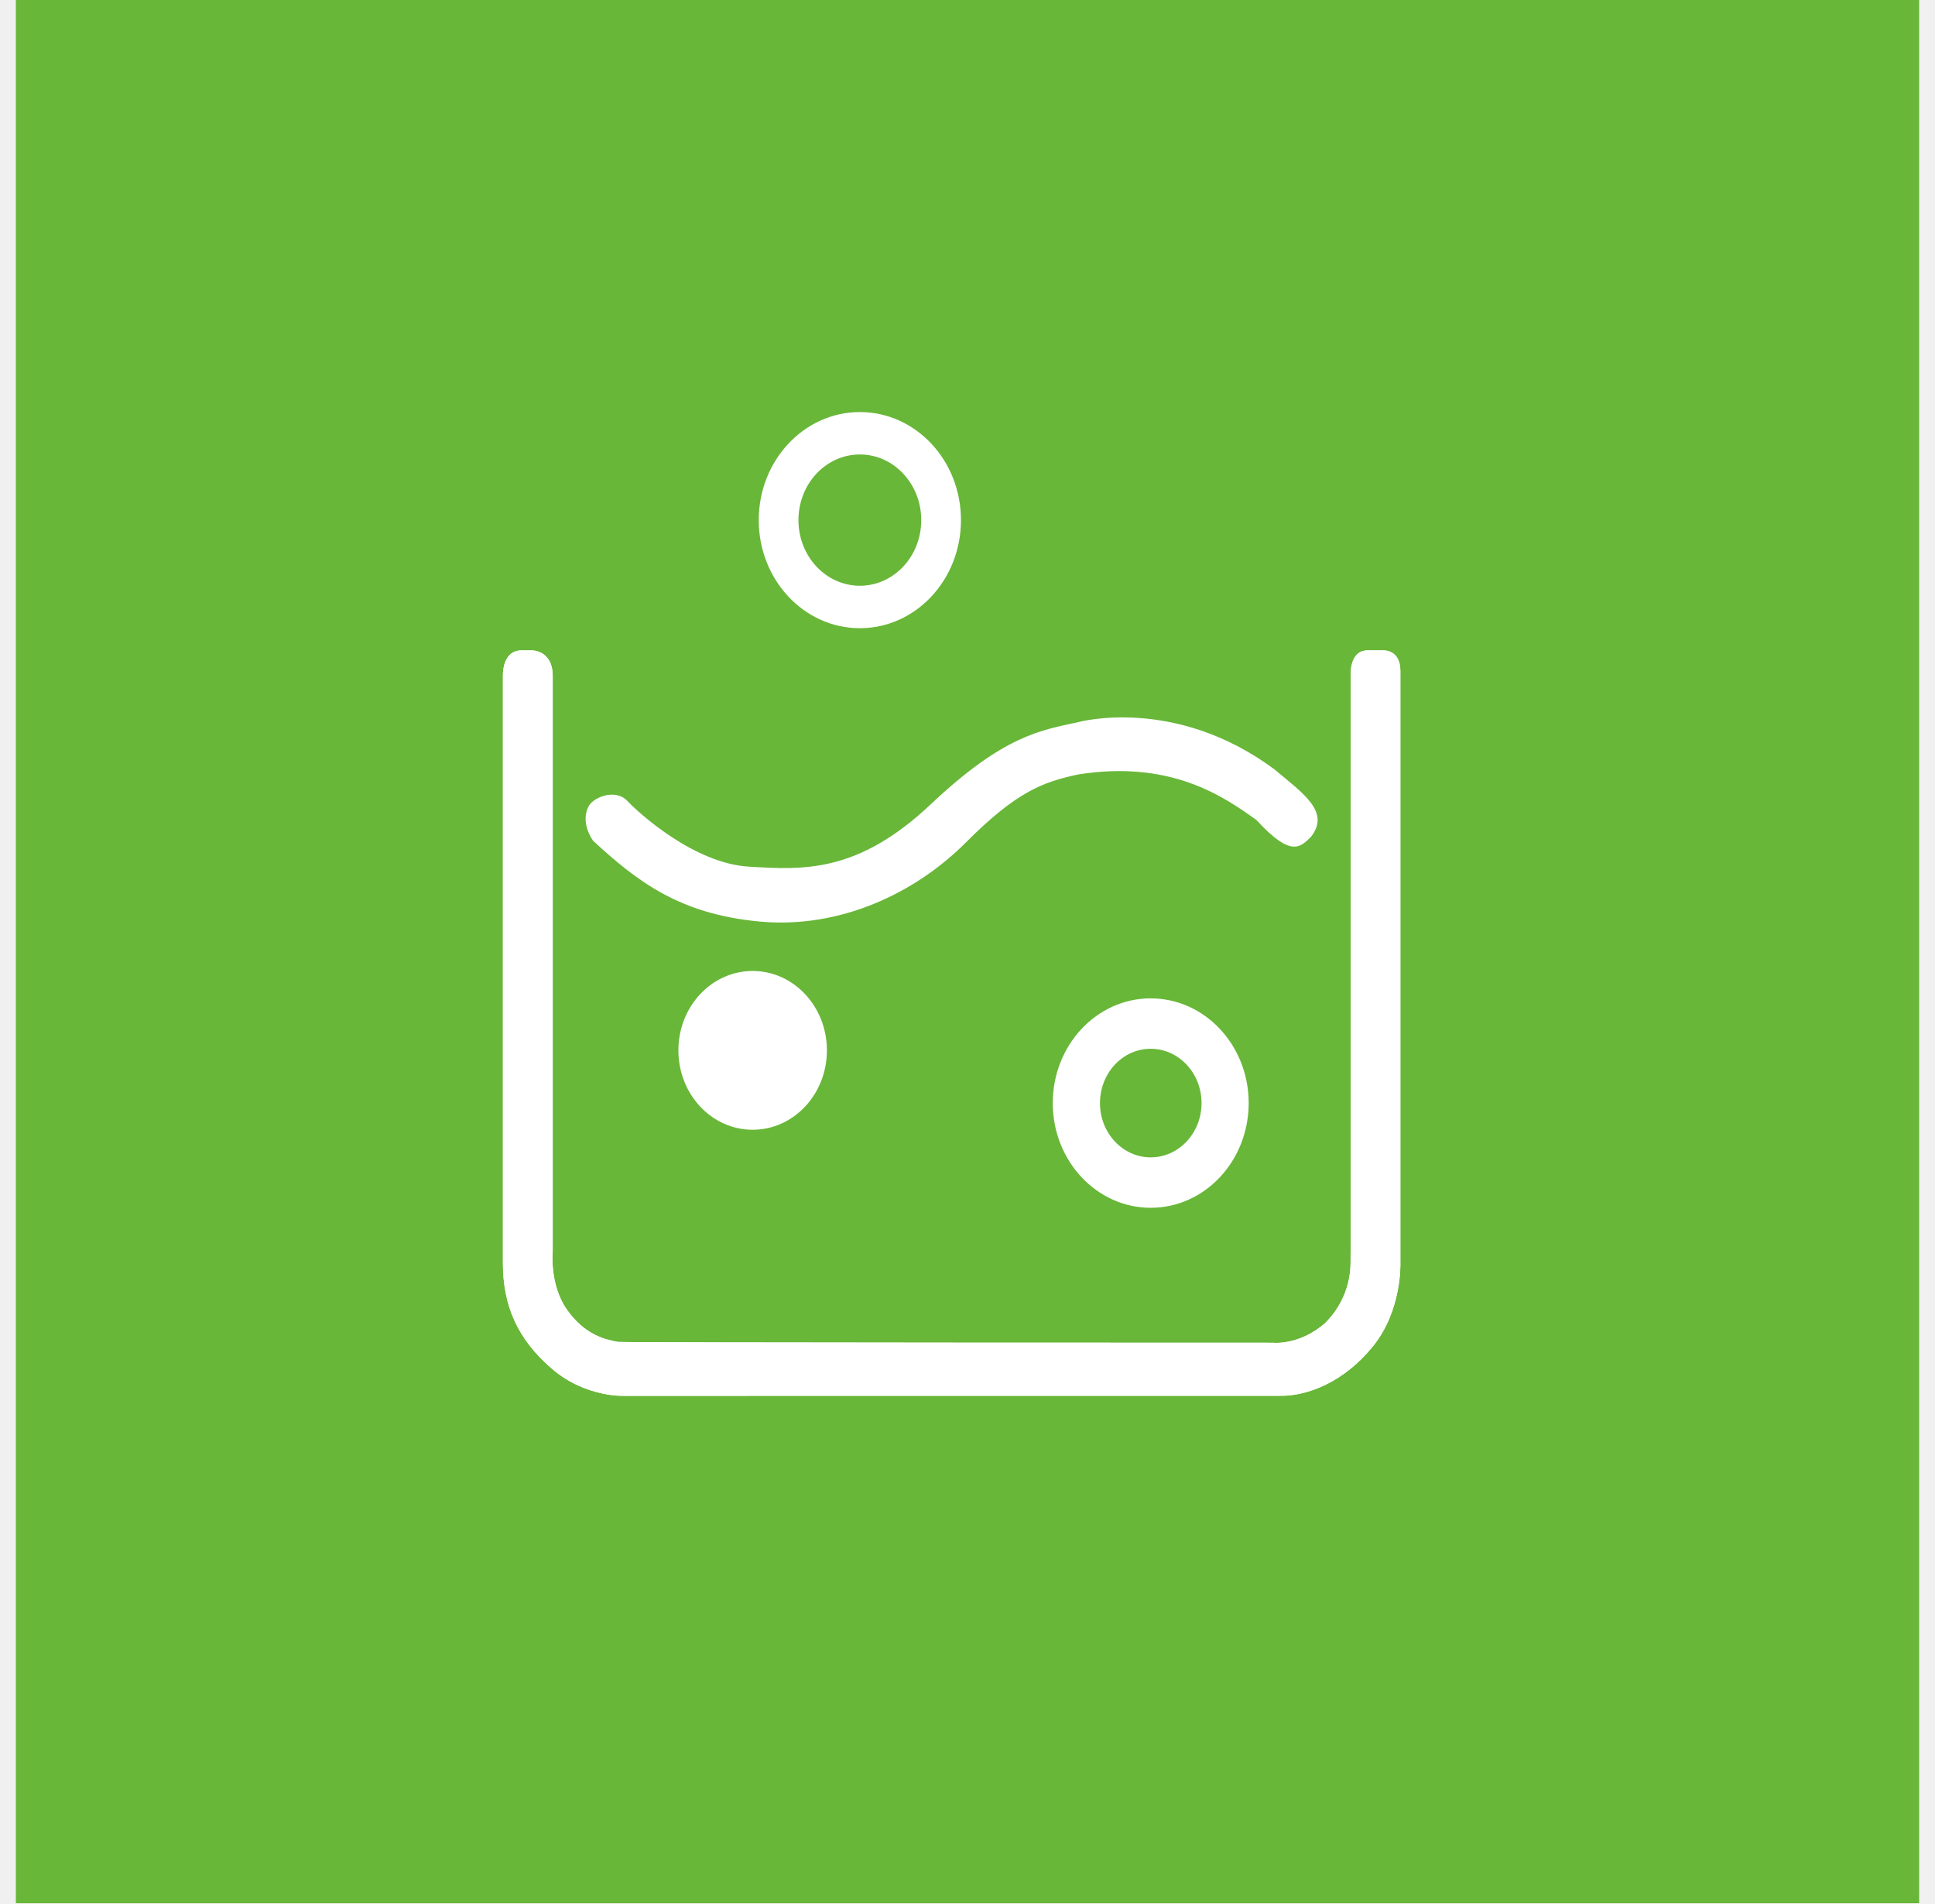
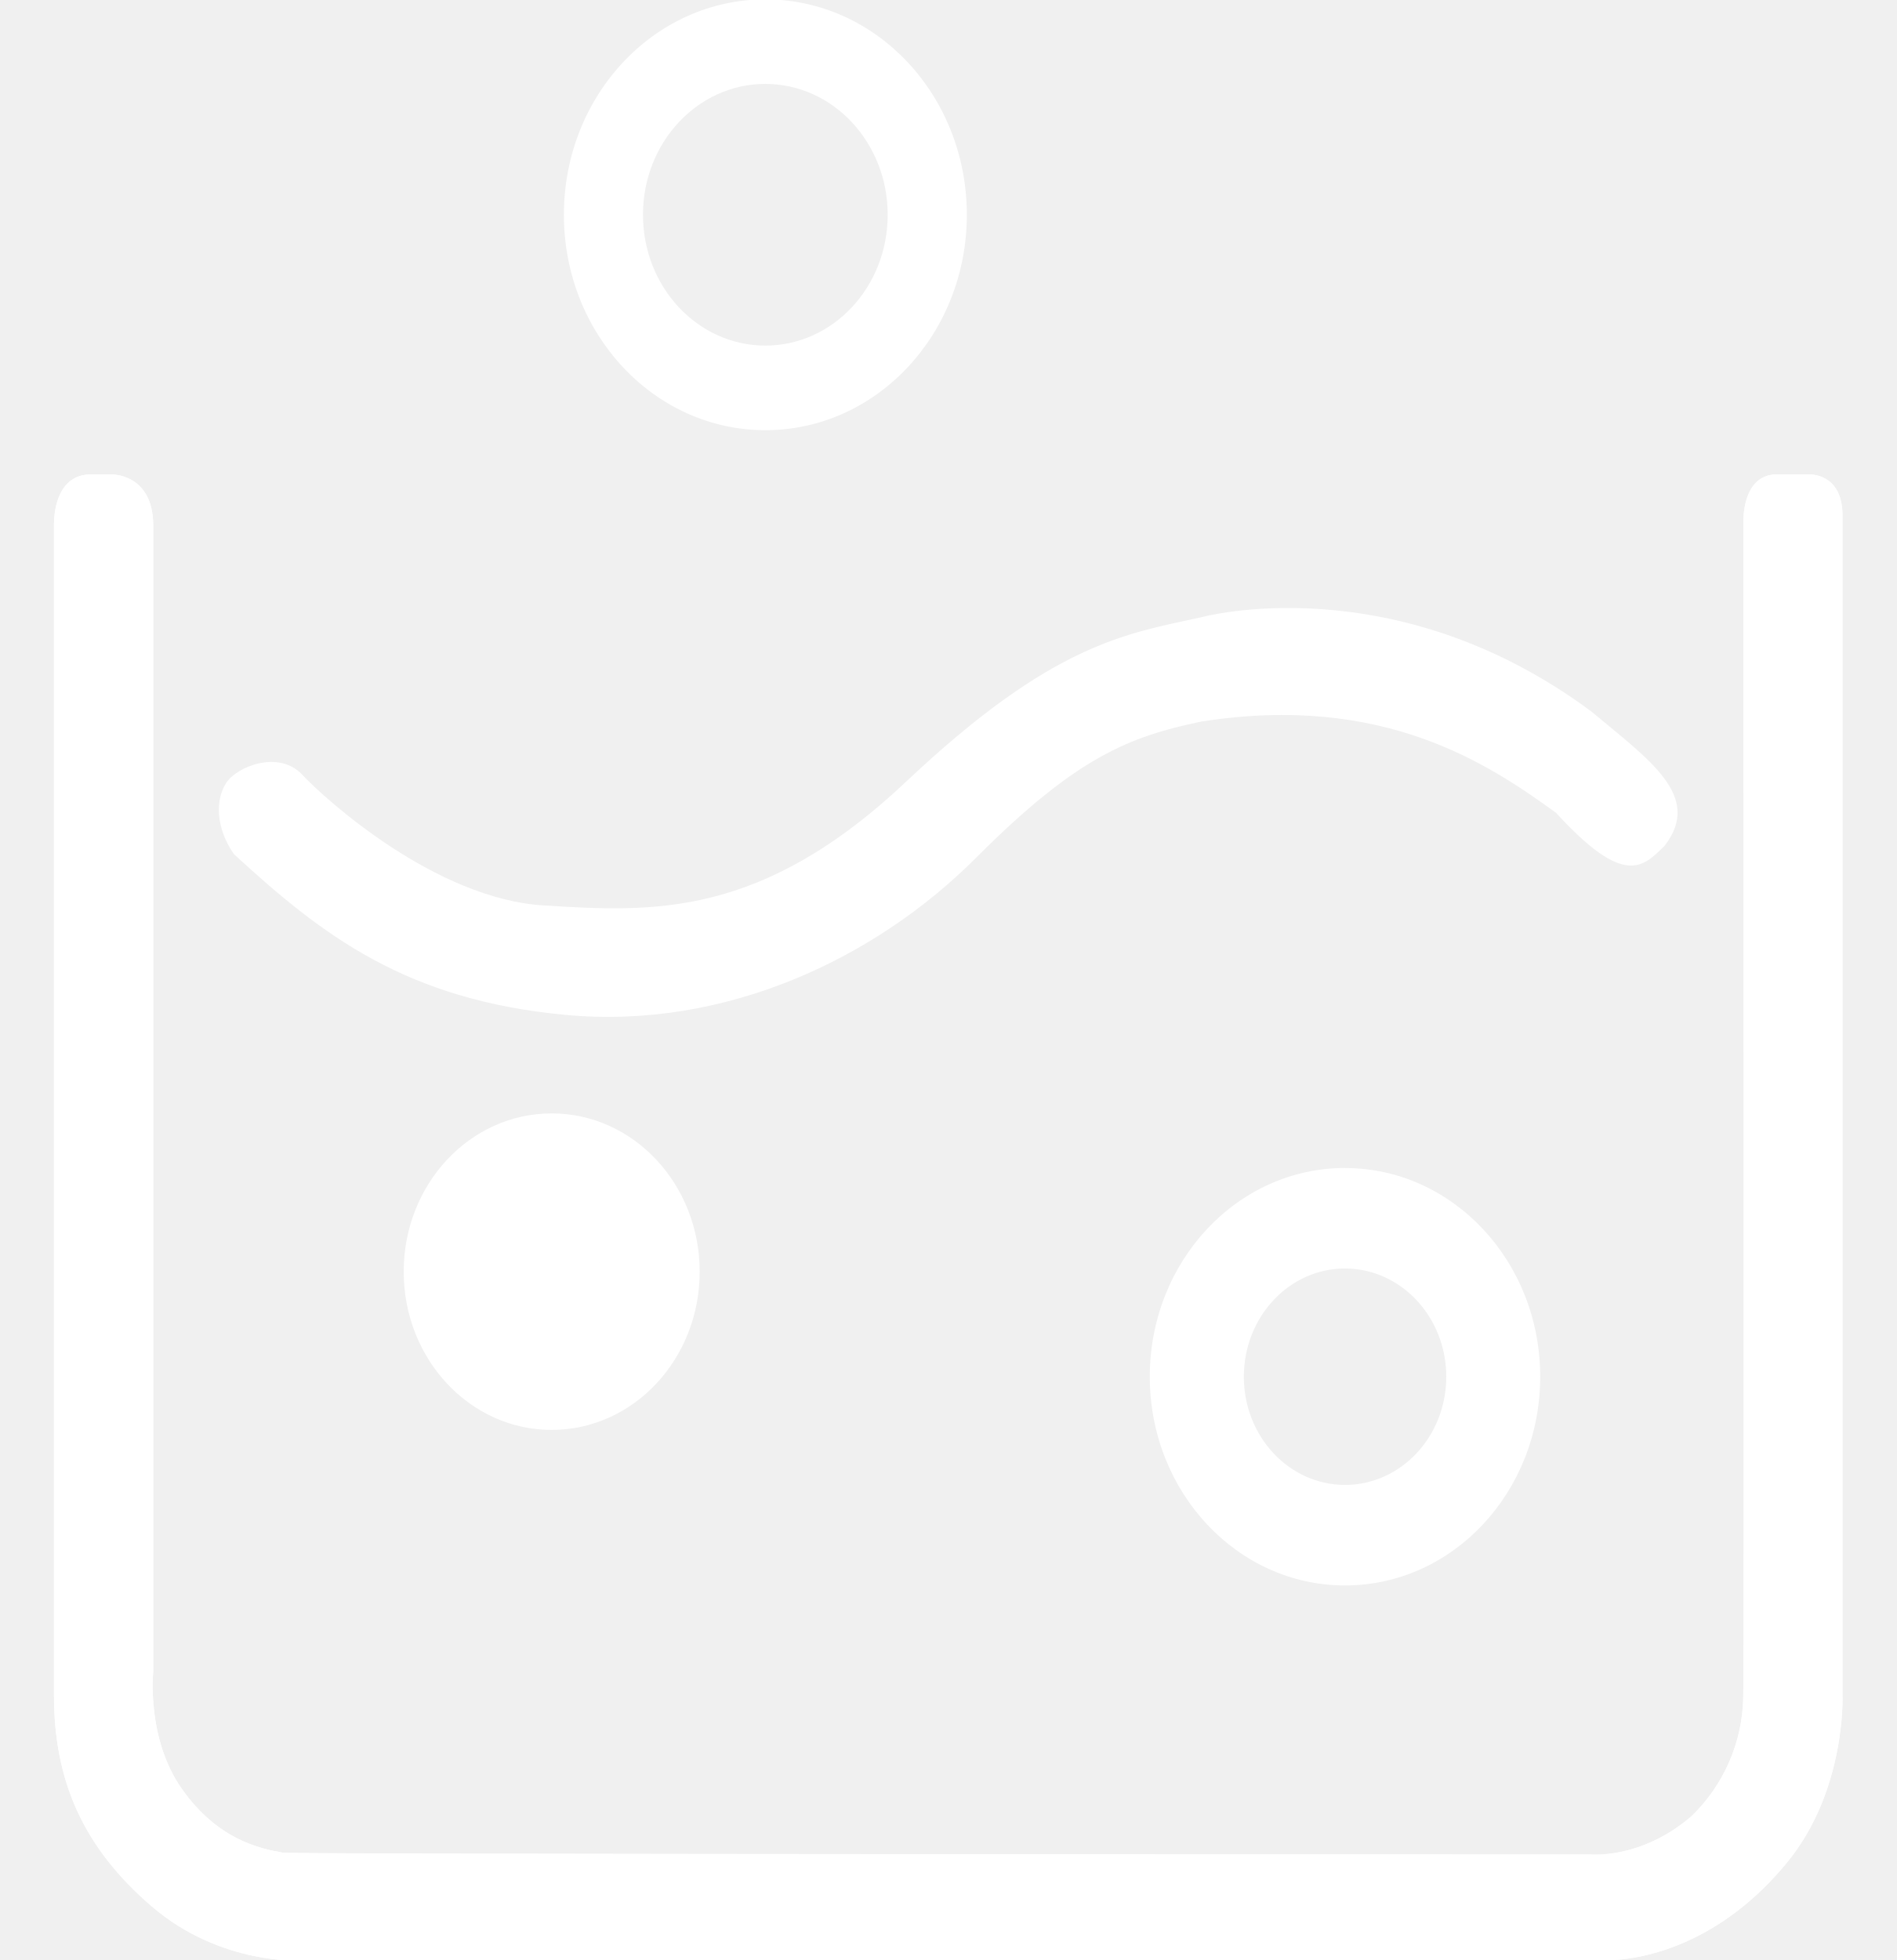
- <svg xmlns="http://www.w3.org/2000/svg" width="61" height="60" fill="none">
-   <path fill="#68B738" d="M.5 0h60v60H.5z" />
+ <svg xmlns="http://www.w3.org/2000/svg" width="30" height="31" fill="none">
  <g clip-path="url(#a)" fill="#fff">
-     <path d="M36.276 31.473c-1.706 0-3.088 1.479-3.088 3.301 0 1.824 1.383 3.302 3.088 3.302 1.706 0 3.088-1.478 3.088-3.302 0-1.823-1.383-3.3-3.088-3.3zm0 5.013c-.884 0-1.6-.766-1.6-1.71 0-.947.716-1.713 1.6-1.713.884 0 1.602.766 1.602 1.712 0 .945-.718 1.711-1.602 1.711zM27.107 12.99c-1.76 0-3.188 1.525-3.188 3.407 0 1.882 1.427 3.407 3.188 3.407 1.76 0 3.187-1.524 3.187-3.407s-1.427-3.407-3.187-3.407zm0 5.476c-1.07 0-1.936-.926-1.936-2.07 0-1.142.866-2.069 1.935-2.069 1.07 0 1.936.927 1.936 2.07 0 1.143-.866 2.069-1.936 2.069zM23.727 30.61c-1.294 0-2.341 1.12-2.341 2.503s1.047 2.503 2.34 2.503c1.295 0 2.342-1.12 2.342-2.503 0-1.382-1.047-2.503-2.341-2.503zM23.5 32.5c-.459 0 1.158 1.104 1.158.613 0-.49-1.617.387-1.158.387.459 0 1.057-.877 1.057-.388 0 .49-.598-.612-1.057-.612zM34 22.763s3.04-.839 6.178 1.493c.907.76 1.766 1.337 1.152 2.123-.343.34-.637.657-1.716-.524-1.054-.76-2.72-1.898-5.614-1.442-1.128.237-1.961.551-3.555 2.15-1.594 1.598-3.973 2.725-6.498 2.489-2.525-.236-3.849-1.258-5.246-2.542-.294-.42-.294-.865-.123-1.127.171-.262.833-.524 1.201-.132.368.394 2.109 1.966 3.825 2.07 1.716.105 3.433.21 5.737-1.965 2.306-2.174 3.458-2.331 4.66-2.593z" />
+     <path d="M21.276 18.473c-1.706 0-3.088 1.479-3.088 3.301 0 1.824 1.383 3.302 3.088 3.302 1.706 0 3.088-1.478 3.088-3.302 0-1.823-1.383-3.3-3.088-3.3Zm0 5.013c-.884 0-1.6-.766-1.6-1.71 0-.947.716-1.713 1.6-1.713.884 0 1.602.766 1.602 1.712 0 .945-.718 1.711-1.602 1.711ZM12.107-.01c-1.76 0-3.187 1.525-3.187 3.407 0 1.882 1.426 3.407 3.187 3.407 1.76 0 3.187-1.524 3.187-3.407S13.867-.01 12.107-.01Zm0 5.476c-1.07 0-1.936-.926-1.936-2.07 0-1.142.866-2.069 1.935-2.069 1.07 0 1.936.927 1.936 2.07 0 1.143-.866 2.069-1.936 2.069ZM8.727 17.61c-1.294 0-2.341 1.12-2.341 2.503s1.047 2.503 2.34 2.503c1.295 0 2.342-1.12 2.342-2.503 0-1.382-1.047-2.503-2.341-2.503ZM8.5 19.5c-.459 0 1.158 1.104 1.158.613 0-.49-1.617.387-1.158.387.459 0 1.057-.877 1.057-.388 0 .49-.598-.612-1.057-.612ZM19 9.763s3.04-.839 6.178 1.494c.907.76 1.765 1.336 1.152 2.122-.343.34-.637.657-1.716-.524-1.054-.76-2.72-1.898-5.614-1.442-1.128.237-1.961.551-3.556 2.15-1.593 1.598-3.972 2.725-6.497 2.489-2.525-.236-3.849-1.258-5.246-2.542-.294-.42-.294-.865-.123-1.127.171-.262.833-.524 1.201-.132.368.394 2.109 1.966 3.825 2.07 1.716.105 3.433.21 5.737-1.965 2.306-2.174 3.458-2.331 4.66-2.593Z" />
    <mask id="b">
-       <path d="M44.146 39.816V21.157c0-.578-.374-.65-.524-.655h-.506c-.493 0-.536.557-.538.739V21.3c.002 3.609.01 18.253-.002 18.54a2.681 2.681 0 0 1-.82 1.887c-.809.695-1.618.603-1.618.603s-20.177 0-20.655-.026c-.38-.066-1.042-.21-1.606-1.01-.564-.798-.453-1.847-.453-1.847V21.315c0-.839-.675-.812-.675-.812h-.307c-.536 0-.585.588-.588.776v18.537c0 1.337.454 2.398 1.548 3.337 1.094.939 2.375.856 2.375.856s19.723 0 20.581-.002c.859-.003 1.986-.417 2.916-1.555.93-1.14.872-2.636.872-2.636z" />
+       <path d="M29.146 26.816V8.157c0-.578-.374-.65-.524-.655h-.506c-.493 0-.536.557-.538.739V8.3c.002 3.609.01 18.254-.002 18.54a2.681 2.681 0 0 1-.82 1.887c-.809.695-1.618.603-1.618.603s-20.177 0-20.655-.026c-.38-.066-1.042-.21-1.606-1.01-.564-.798-.453-1.847-.453-1.847V8.315c0-.839-.675-.812-.675-.812h-.307c-.536 0-.585.588-.588.776v18.537c0 1.337.453 2.398 1.548 3.337 1.094.939 2.375.856 2.375.856s19.723 0 20.581-.002c.859-.003 1.986-.417 2.916-1.556.93-1.138.872-2.635.872-2.635Z" />
    </mask>
-     <path d="M44.146 39.816V21.157c0-.578-.374-.65-.524-.655h-.506c-.493 0-.536.557-.538.739V21.3c.002 3.609.01 18.253-.002 18.54a2.681 2.681 0 0 1-.82 1.887c-.809.695-1.618.603-1.618.603s-20.177 0-20.655-.026c-.38-.066-1.042-.21-1.606-1.01-.564-.798-.453-1.847-.453-1.847V21.315c0-.839-.675-.812-.675-.812h-.307c-.536 0-.585.588-.588.776v18.537c0 1.337.454 2.398 1.548 3.337 1.094.939 2.375.856 2.375.856s19.723 0 20.581-.002c.859-.003 1.986-.417 2.916-1.555.93-1.14.872-2.636.872-2.636z" />
-     <path d="M44.146 39.816h-20v.387l.015.387 19.985-.774zm-.524-19.314.71-19.987-.355-.013h-.355v20zm-1.044.739-20-.15v.15h20zm0 .06h-20v.008l20-.008zm-.002 18.54-19.985-.758v.013l19.986.745zm-.82 1.887 13.039 15.165.431-.37.41-.396-13.88-14.399zm-1.618.603 2.26-19.872-1.127-.128h-1.133v20zm-20.655-.026-3.395 19.71 1.133.195 1.149.064 1.113-19.97zm-1.606-1.01L1.533 52.824l.004.006 16.34-11.533zm-.453-1.847 19.89 2.098.11-1.046v-1.052h-20zm-.675-18.945v20h.388l.387-.016-.775-19.984zm-.895.776-19.998-.288-.002.144v.144h20zm1.548 21.874L4.376 58.33l13.026-15.177zm2.375.856v-20h-.643l-.64.041 1.283 19.96zm23.497-1.557 15.49 12.653.005-.008-15.495-12.645zm20.872-2.636V21.157h-40v18.659h40zm0-18.659c0-4.97-1.859-11.419-7.618-16.084-4.89-3.96-10.03-4.481-12.196-4.558l-1.42 39.974a19.462 19.462 0 0 1-11.56-4.332c-5.535-4.483-7.206-10.608-7.206-15h40zM43.622.502h-.506v40h.506v-40zm-.506 0a20.47 20.47 0 0 0-12.283 4.083 20.527 20.527 0 0 0-6.419 8.034 21.136 21.136 0 0 0-1.835 8.473l39.999.298c-.006.733-.014 3.914-1.667 7.598a19.474 19.474 0 0 1-6.096 7.61 19.53 19.53 0 0 1-11.699 3.904v-40zM22.578 21.241V21.292h40V21.24h-40zm0 .05V21.302h40V21.291h-40zm0 .018.004 10.511a8664.752 8664.752 0 0 1-.002 7.252c-.002.788-.006.45.01.011L62.563 40.6c.02-.51.018-1.37.018-1.45l.002-1.807v-5.529c0-4.15-.003-8.719-.004-10.52l-40 .016zm.012 17.787c.05-1.35.384-7.042 5.285-11.766l27.761 28.797c6.396-6.166 6.852-13.536 6.927-15.54L22.59 39.096zm6.126-12.532a17.512 17.512 0 0 1 7.807-3.844 17.955 17.955 0 0 1 4.628-.362 19.312 19.312 0 0 1 1.172.093l.037.004.019.002c.01.001.019.002-2.241 19.874-2.26 19.872-2.25 19.873-2.241 19.874l.018.003a42.98 42.98 0 0 0 .269.028 20.68 20.68 0 0 0 2.597.093 22.044 22.044 0 0 0 3.983-.468 22.487 22.487 0 0 0 10.03-4.968l-26.078-30.33zM40.138 42.33v-20h-3.156a17380.765 17380.765 0 0 1-14.032-.01l-2.357-.007c-1.071-.005-.613-.013.002.022L18.37 62.274c.97.054 7.17.051 11.606.054l6.997.003h3.164v-20zM22.877 22.595c.432.074 2.526.427 4.938 1.653a17.618 17.618 0 0 1 6.401 5.514L1.537 52.83c4.995 7.076 11.877 8.725 14.551 9.186l6.789-39.42zm11.344 7.174c2.348 3.33 2.908 6.508 3.08 7.954a16.586 16.586 0 0 1 .049 3.439 18.522 18.522 0 0 1-.027.29l-.005.047-.002.024-.002.011c0 .006 0 .012-19.89-2.086s-19.89-2.092-19.891-2.086l-.002.012-.002.024a19.88 19.88 0 0 0-.069.827 23.438 23.438 0 0 0 .117 4.197c.257 2.17 1.043 6.272 3.956 10.401L34.22 29.768zm3.203 9.68V21.314h-40v18.133h40zm0-18.134c0-6.89-3.412-14.004-10.265-17.999A20.69 20.69 0 0 0 16 .516c-.013.001-.025.002.75 19.987.776 19.984.763 19.985.751 19.986h-.024l-.05.002a28.228 28.228 0 0 1-.3.008 19.363 19.363 0 0 1-17.35-10.06 19.028 19.028 0 0 1-2.352-9.124h40zM16.748.503h-.307v40h.307v-40zm-.307 0c-4.037 0-8.32 1.191-12.061 3.905a20.562 20.562 0 0 0-6.553 7.946 21.167 21.167 0 0 0-1.972 8.637l39.996.577c-.011.758-.045 3.996-1.784 7.718a19.438 19.438 0 0 1-6.2 7.5 19.477 19.477 0 0 1-11.426 3.717v-40zM-4.146 21.279v18.537h40V21.279h-40zm0 18.537c0 7.063 2.92 13.705 8.522 18.514l26.051-30.354c1.295 1.111 2.855 2.871 3.994 5.373a15.716 15.716 0 0 1 1.433 6.467h-40zM4.377 58.33a23.586 23.586 0 0 0 10.48 5.17 23.615 23.615 0 0 0 5.087.51 21.336 21.336 0 0 0 .991-.034l.063-.004.03-.002h.016c.008-.001.016-.002-1.267-19.96-1.283-19.96-1.276-19.96-1.268-19.96l.015-.002.03-.001.062-.004a16.029 16.029 0 0 1 .372-.018 18.5 18.5 0 0 1 1.583.008c.737.037 1.607.13 2.571.334 1.88.398 4.642 1.34 7.285 3.609L4.377 58.33zm15.4-14.32v20H22.872l6.875-.001c5.007 0 10.202 0 10.668-.002l-.113-40H39.22l-2.443.001-7.033.001H19.777v20zm20.638 19.997c7.104-.02 13.8-3.336 18.348-8.903L27.786 29.8c2.686-3.29 7.128-5.777 12.516-5.792l.113 40zm18.354-8.91c3.245-3.977 4.434-8.096 4.913-10.529a24.742 24.742 0 0 0 .464-4.58 21.801 21.801 0 0 0-.013-.895l-.001-.026v-.013c-.001-.006-.001-.013-19.986.762-19.985.774-19.986.767-19.986.761v-.013l-.001-.025-.002-.05a17.128 17.128 0 0 1 .016-1.569c.033-.576.105-1.28.262-2.075.275-1.4 1.028-4.201 3.344-7.039l30.99 25.291z" mask="url(#b)" />
+     <path d="M29.146 26.816V8.157c0-.578-.374-.65-.524-.655h-.506c-.493 0-.536.557-.538.739V8.3c.002 3.609.01 18.254-.002 18.54a2.681 2.681 0 0 1-.82 1.887c-.809.695-1.618.603-1.618.603s-20.177 0-20.655-.026c-.38-.066-1.042-.21-1.606-1.01-.564-.798-.453-1.847-.453-1.847V8.315c0-.839-.675-.812-.675-.812h-.307c-.536 0-.585.588-.588.776v18.537c0 1.337.453 2.398 1.548 3.337 1.094.939 2.375.856 2.375.856s19.723 0 20.581-.002c.859-.003 1.986-.417 2.916-1.556.93-1.138.872-2.635.872-2.635Z" />
+     <path d="M29.146 26.816h-20v.387l.015.387 19.985-.774Zm-.524-19.314.71-19.987-.355-.013h-.355v20Zm-1.044.739-20-.15v.15h20Zm0 .06h-20v.008l20-.008Zm-.002 18.54-19.985-.758v.013l19.986.745Zm-.82 1.887 13.039 15.165.431-.37.41-.396-13.88-14.399Zm-1.618.603 2.26-19.872-1.127-.128h-1.133v20Zm-20.655-.026-3.395 19.71 1.134.195 1.148.064 1.113-19.97Zm-1.606-1.01-16.344 11.528.004.006 16.34-11.533Zm-.453-1.847 19.89 2.098.11-1.046v-1.052h-20ZM1.749 7.503v20h.388l.388-.015-.776-19.985Zm-.895.776-19.998-.289-.002.145v.144h20Zm1.548 21.874L-10.624 45.33 2.403 30.153Zm2.375.856v-20h-.643l-.64.041 1.283 19.96Zm23.497-1.558 15.49 12.654.005-.008-15.495-12.646Zm20.872-2.635V8.157h-40v18.659h40Zm0-18.659c0-4.97-1.859-11.419-7.618-16.084-4.89-3.96-10.03-4.481-12.196-4.558l-1.42 39.974a19.462 19.462 0 0 1-11.56-4.332c-5.535-4.483-7.206-10.608-7.206-15h40ZM28.622-12.498h-.506v40h.506v-40Zm-.506 0a20.47 20.47 0 0 0-12.283 4.083A20.526 20.526 0 0 0 9.414-.38 21.134 21.134 0 0 0 7.579 8.09l39.999.299c-.006.733-.014 3.914-1.667 7.598a19.474 19.474 0 0 1-6.096 7.61 19.53 19.53 0 0 1-11.699 3.904v-40ZM7.578 8.241V8.292h40V8.24h-40Zm0 .05V8.302h40V8.291h-40Zm0 .018.004 10.511a8367.03 8367.03 0 0 1-.002 7.252c-.002.788-.006.45.01.011L47.563 27.6c.02-.51.018-1.37.018-1.45l.002-1.808v-5.528c0-4.15-.003-8.719-.004-10.52l-40 .016Zm.012 17.787c.05-1.35.384-7.042 5.285-11.767l27.761 28.798c6.396-6.166 6.852-13.536 6.927-15.54L7.59 26.096Zm6.126-12.533a17.513 17.513 0 0 1 7.807-3.843 17.962 17.962 0 0 1 4.628-.362 19.227 19.227 0 0 1 1.172.093l.037.004.019.002c.01.001.019.002-2.241 19.874-2.26 19.872-2.25 19.873-2.241 19.874l.018.003c.013 0 .025.002.038.004a14.8 14.8 0 0 0 .553.053 20.798 20.798 0 0 0 2.275.064 22.044 22.044 0 0 0 3.983-.468 22.487 22.487 0 0 0 10.03-4.968l-26.078-30.33Zm11.422 15.768v-20h-.866a17598.02 17598.02 0 0 1-16.322-.01l-2.357-.007c-1.071-.005-.613-.013.002.022L3.37 49.274c.97.054 7.17.051 11.606.054l6.997.003h3.164v-20ZM7.877 9.595c.432.074 2.526.427 4.938 1.653a17.618 17.618 0 0 1 6.401 5.514L-13.463 39.83c4.995 7.076 11.877 8.725 14.551 9.186l6.789-39.42Zm11.344 7.173c2.348 3.33 2.908 6.51 3.08 7.955a16.586 16.586 0 0 1 .049 3.439 18.522 18.522 0 0 1-.027.29l-.005.047-.002.024-.002.012c0 .005 0 .011-19.89-2.087-19.89-2.098-19.89-2.092-19.891-2.086l-.002.012a19.73 19.73 0 0 0-.036.385 21.677 21.677 0 0 0-.078 1.584c-.011.81.016 1.863.16 3.08.257 2.169 1.043 6.27 3.956 10.4L19.22 16.768Zm3.203 9.68V8.315h-40v18.133h40Zm0-18.133c0-6.89-3.412-14.004-10.265-17.999a20.69 20.69 0 0 0-11.136-2.8H.998c-.012.001-.024.002.751 19.987.776 19.985.763 19.985.751 19.985l-.024.001-.05.002a28.574 28.574 0 0 1-.3.008 19.374 19.374 0 0 1-10.112-2.626 19.387 19.387 0 0 1-7.239-7.434 19.028 19.028 0 0 1-2.351-9.124h40ZM1.748-12.497h-.307v40h.307v-40Zm-.307 0c-4.037 0-8.32 1.191-12.061 3.905a20.562 20.562 0 0 0-6.553 7.946 21.166 21.166 0 0 0-1.972 8.636l39.996.578c-.011.758-.045 3.996-1.784 7.718a19.438 19.438 0 0 1-6.2 7.5 19.477 19.477 0 0 1-11.426 3.717v-40ZM-19.146 8.279V26.816h40V8.279h-40Zm0 18.537c0 7.063 2.92 13.705 8.522 18.514l26.052-30.354c1.294 1.111 2.854 2.871 3.993 5.373a15.716 15.716 0 0 1 1.433 6.467h-40Zm8.523 18.514A23.586 23.586 0 0 0-.143 50.5a23.616 23.616 0 0 0 5.087.51 21.335 21.335 0 0 0 .991-.034l.063-.004.03-.002h.016c.008-.001.016-.002-1.267-19.96C3.494 11.05 3.5 11.05 3.509 11.05l.015-.002.03-.001a429.613 429.613 0 0 1 .185-.01 19.735 19.735 0 0 1 .755-.025c.342-.004.702.002 1.077.021.737.037 1.607.13 2.571.334 1.88.398 4.642 1.34 7.285 3.609l-26.05 30.354Zm15.4-14.32v20H7.872l6.875-.001c5.007 0 10.202 0 10.668-.002l-.113-40H24.22l-2.443.001-7.033.001H4.778v20Zm20.638 19.997c7.104-.02 13.8-3.336 18.348-8.902L12.786 16.799c2.687-3.29 7.129-5.777 12.516-5.792l.113 40Zm18.354-8.91c3.245-3.977 4.434-8.096 4.913-10.529a24.742 24.742 0 0 0 .464-4.58 21.801 21.801 0 0 0-.015-.934c0-.006 0-.013-19.985.762-19.985.774-19.986.767-19.986.761v-.013l-.001-.025a18.379 18.379 0 0 1 .014-1.619c.033-.576.105-1.28.262-2.075.275-1.4 1.028-4.201 3.344-7.039l30.99 25.291Z" mask="url(#b)" />
  </g>
  <defs>
    <clipPath id="a">
-       <path fill="#fff" transform="translate(15.5 13)" d="M0 0h29v31H0z" />
+       <path fill="#fff" transform="translate(.5)" d="M0 0h29v31H0z" />
    </clipPath>
  </defs>
</svg>
